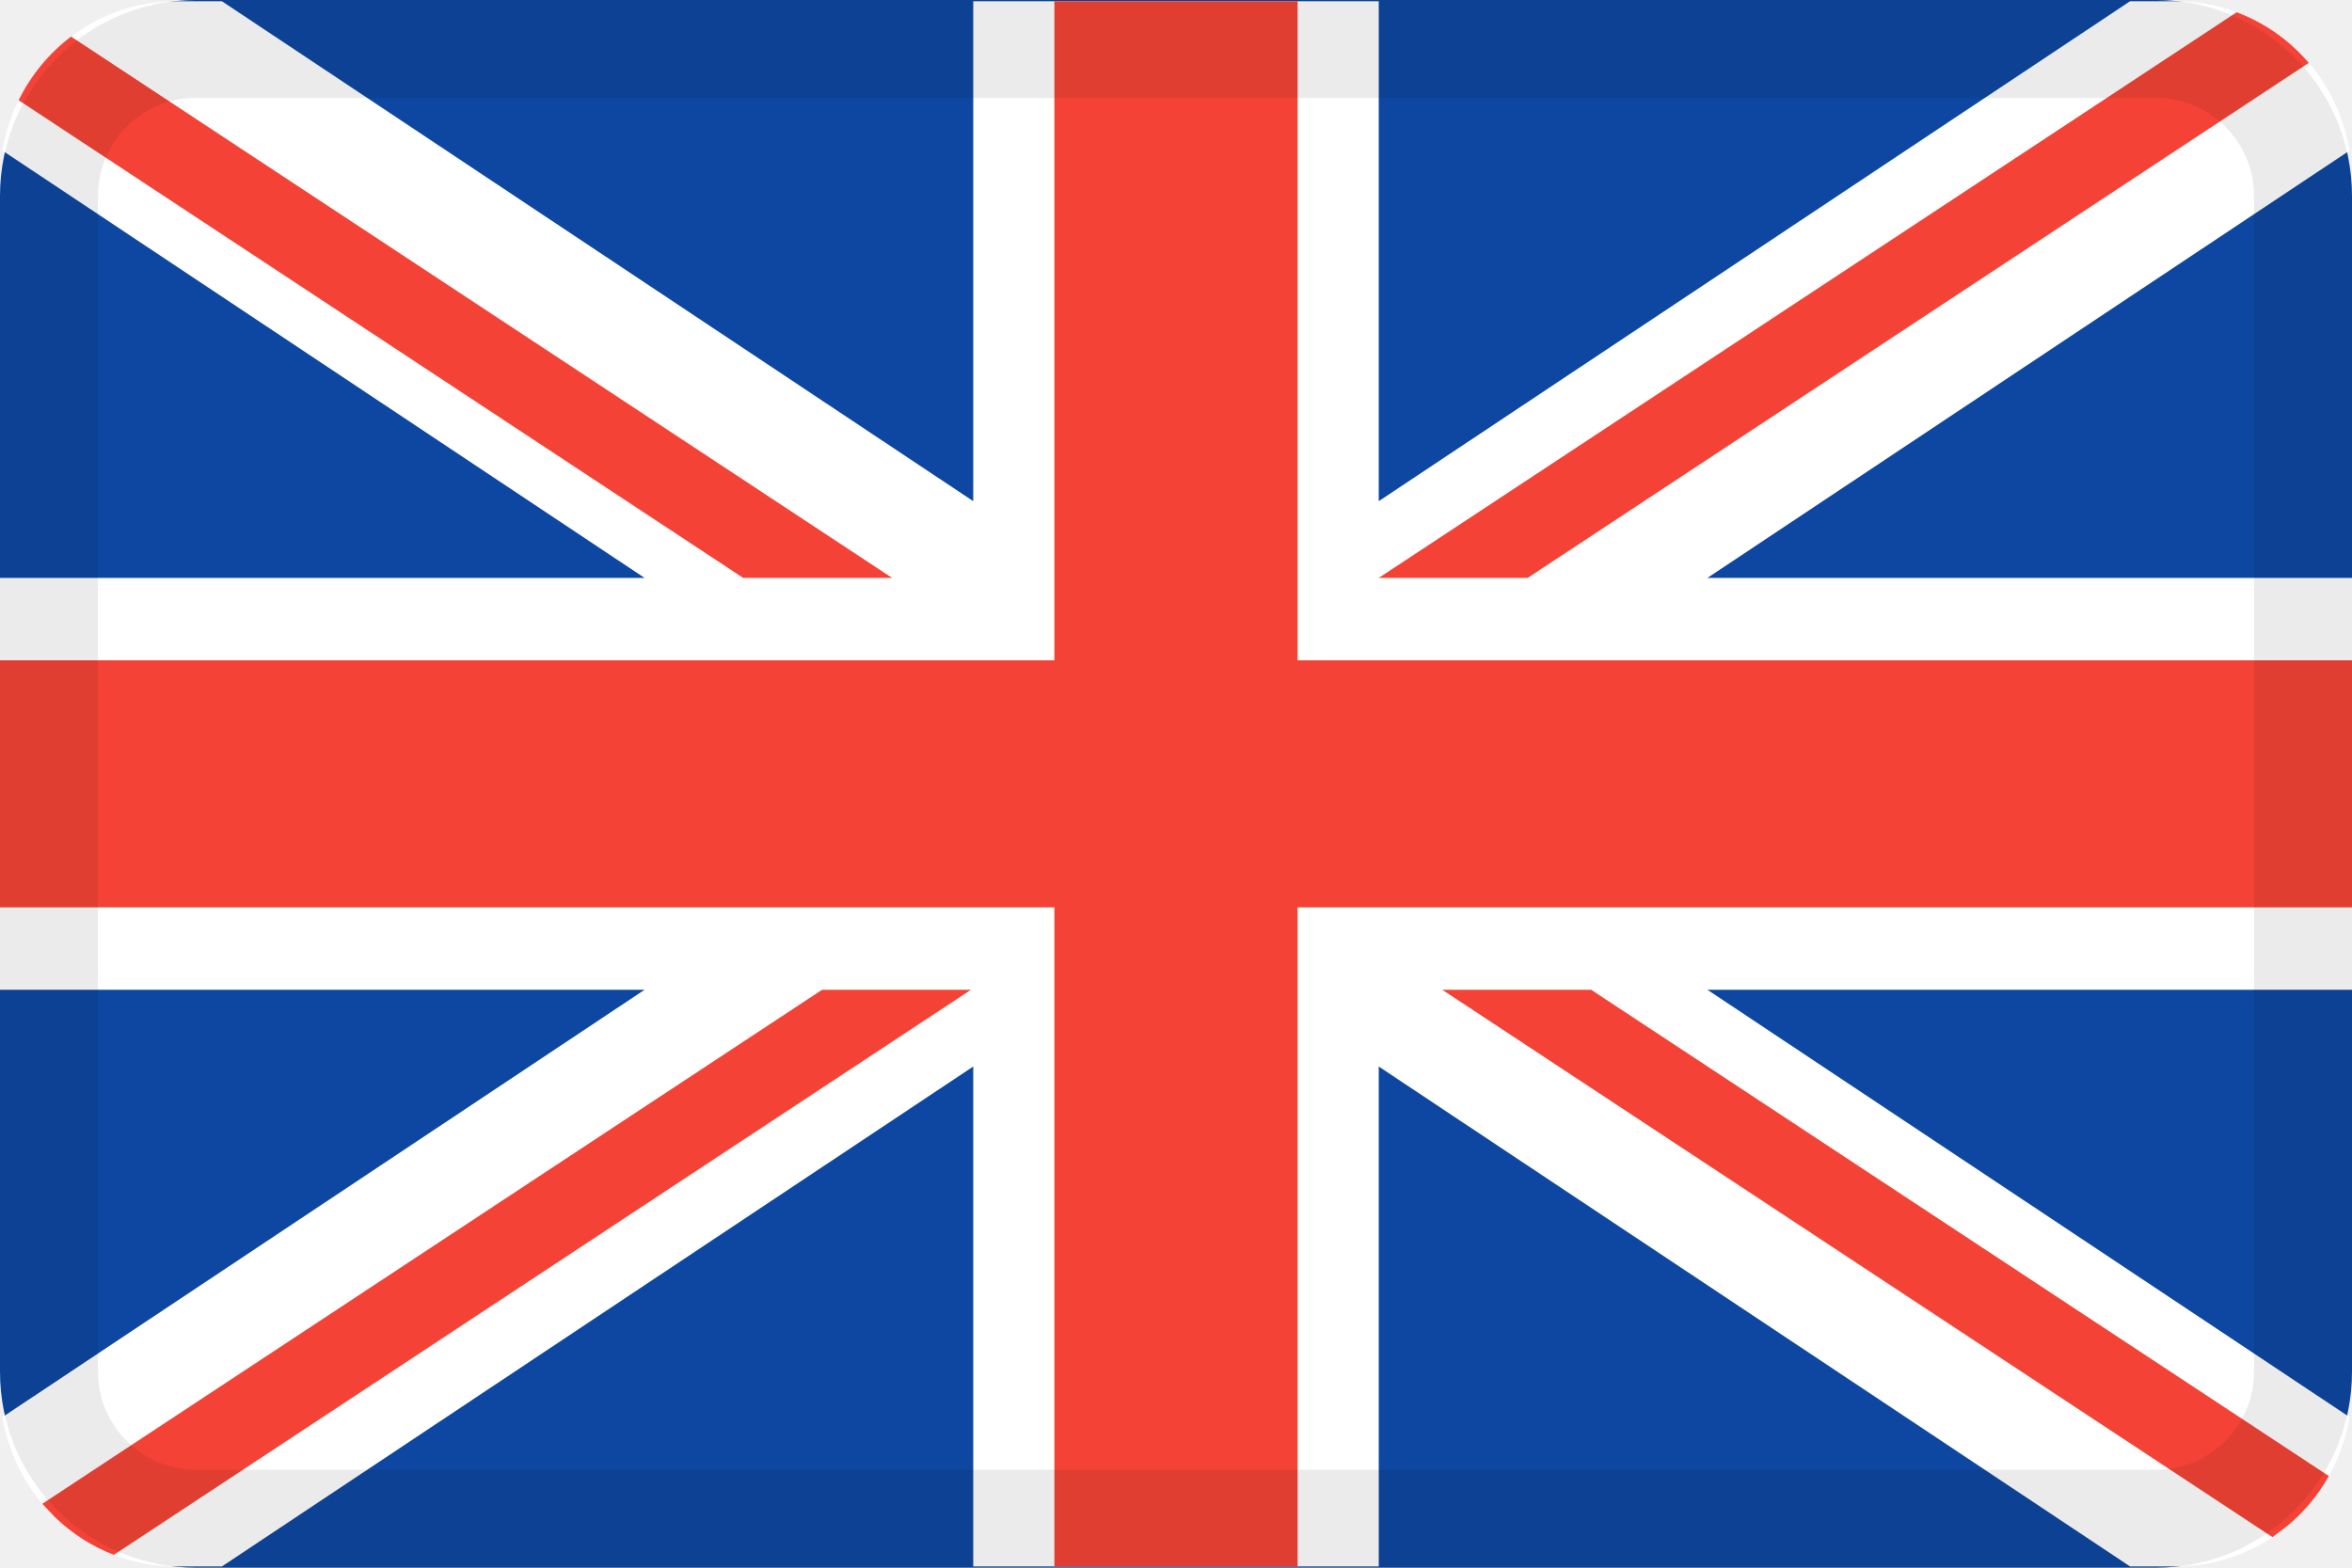
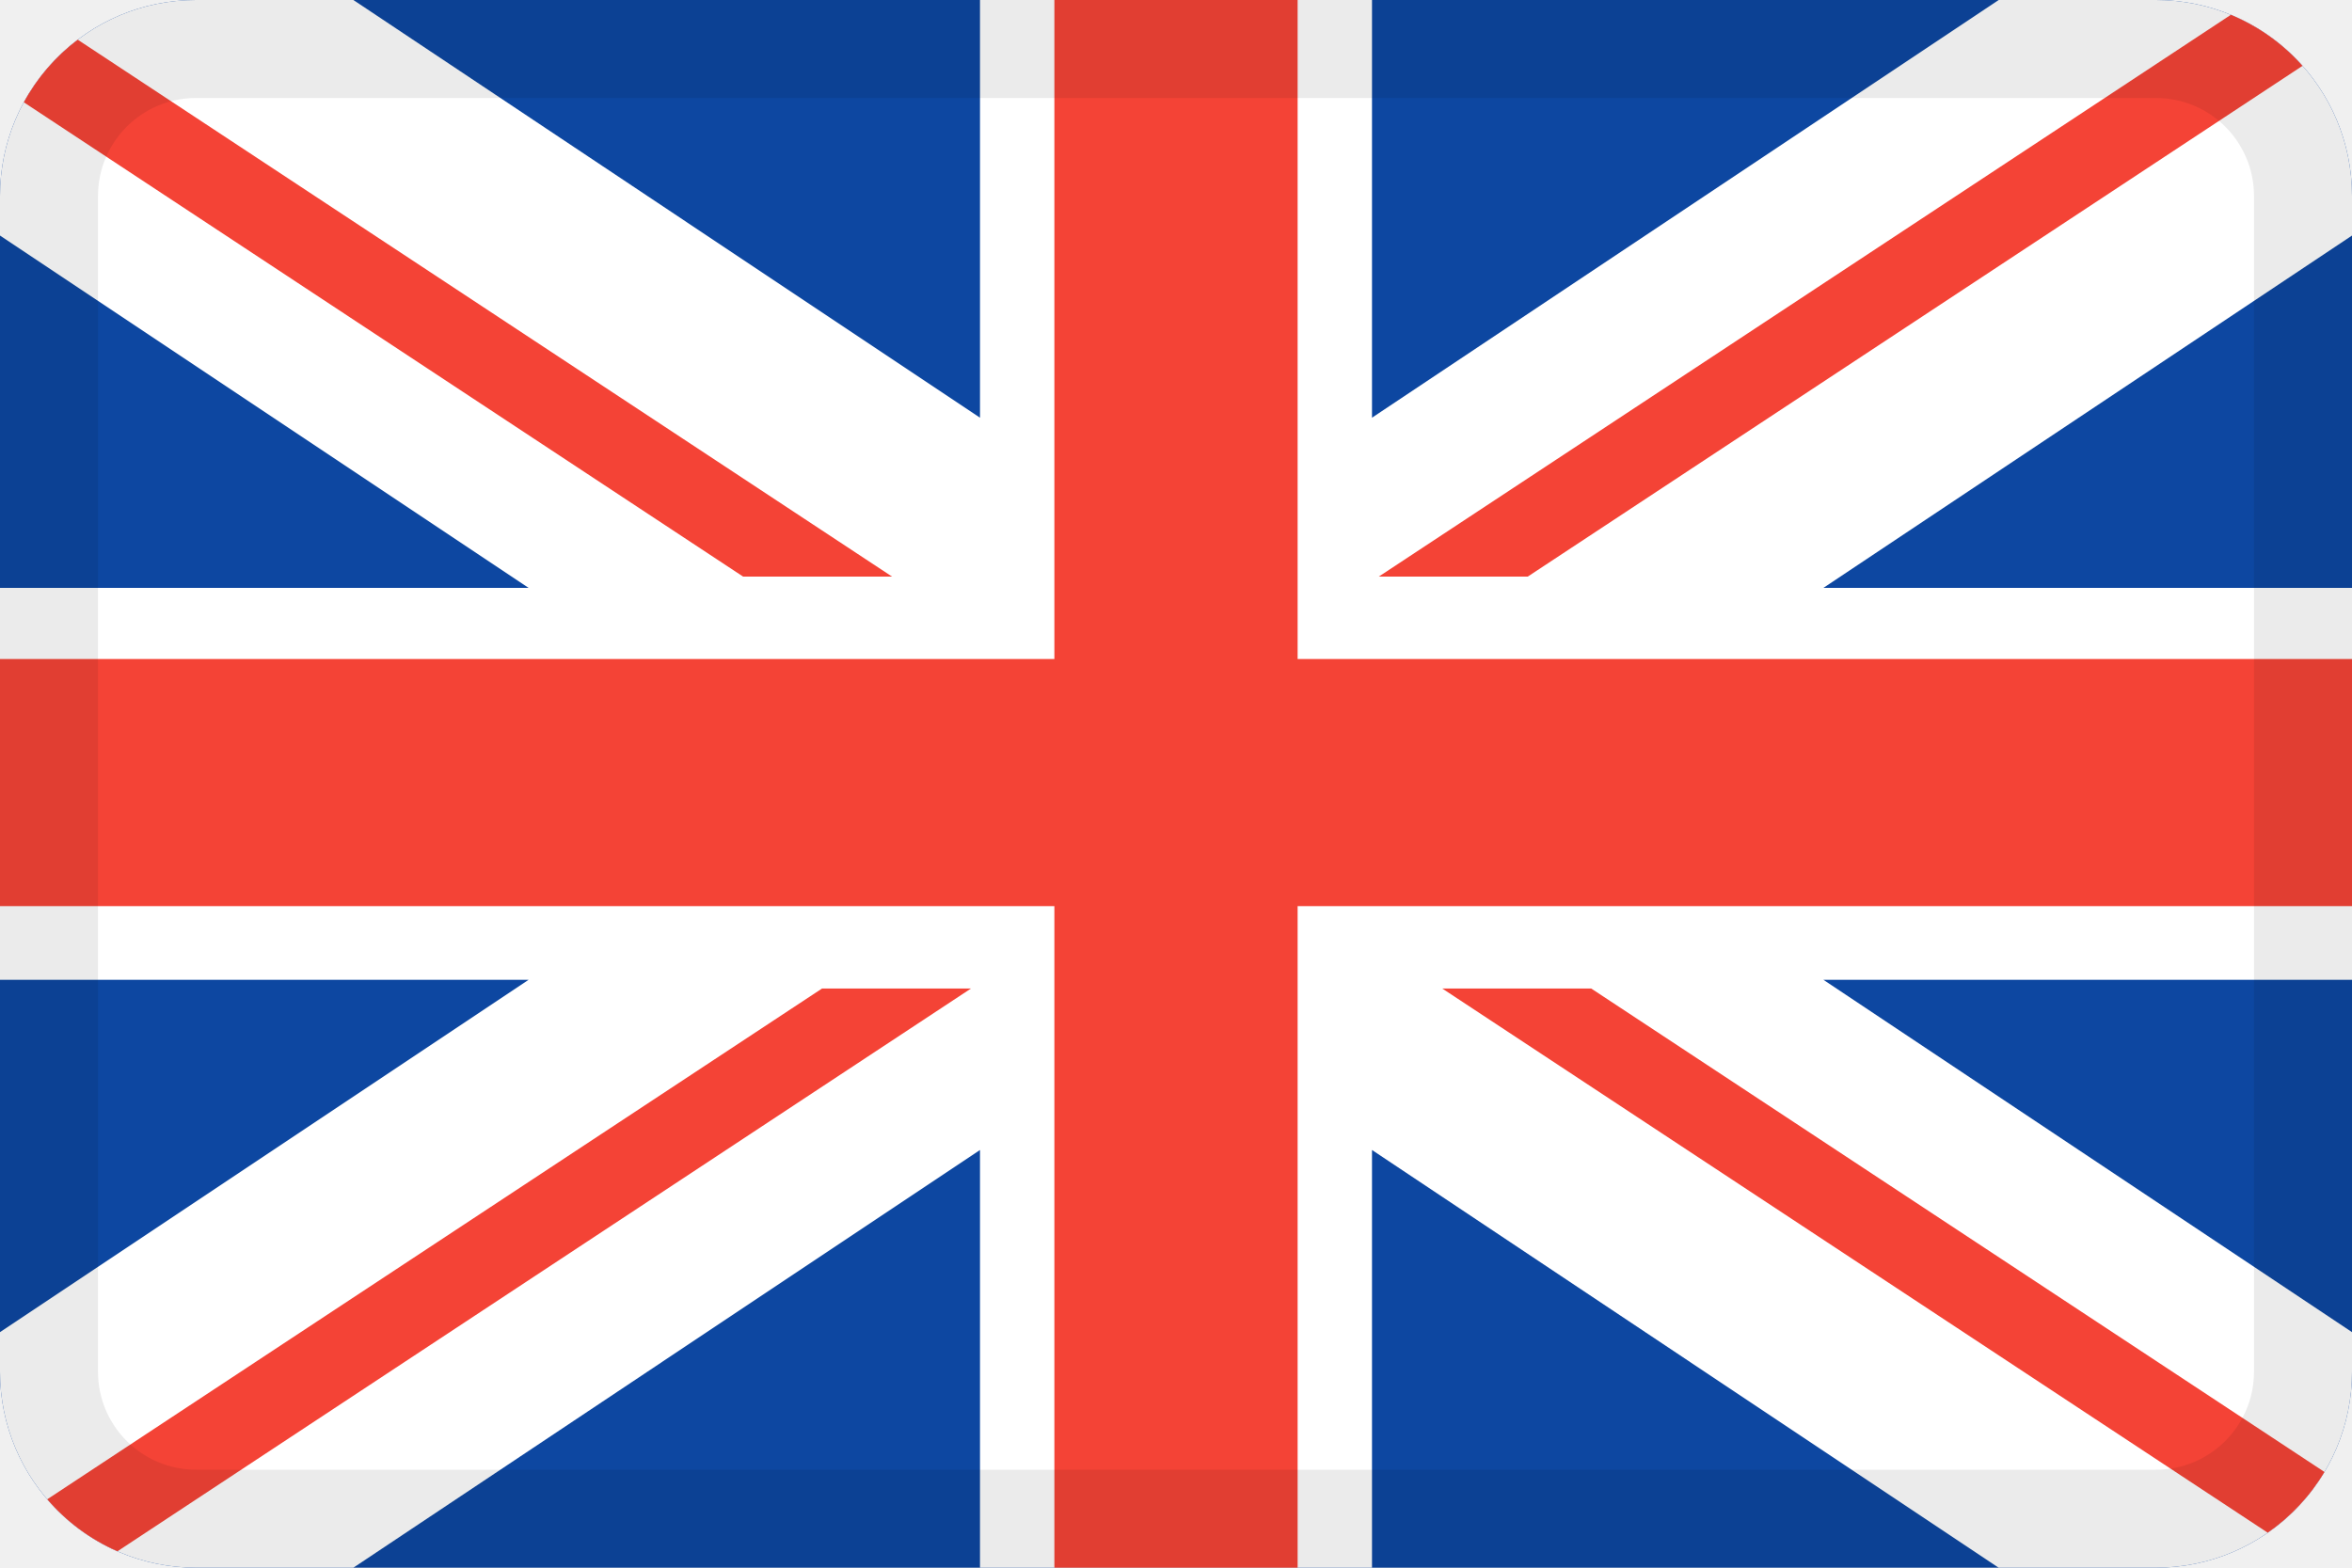
<svg xmlns="http://www.w3.org/2000/svg" width="24" height="16" viewBox="0 0 24 16" fill="none">
  <g id="flags / flag-united kingdom">
    <g id="flag">
-       <path d="M22 0H2C0.895 0 4.99999e-08 0.895 4.99999e-08 2V14C4.99999e-08 15.105 0.895 16 2 16H22C23.105 16 24 15.105 24 14V2C24 0.895 23.105 0 22 0Z" fill="white" />
-       <path d="M22 0H2C0.895 0 4.99999e-08 0.895 4.99999e-08 2V14C4.99999e-08 15.105 0.895 16 2 16H22C23.105 16 24 15.105 24 14V2C24 0.895 23.105 0 22 0Z" fill="#0D47A1" />
-       <path d="M23.975 1.537C23.834 0.673 23.094 0.013 22.203 0.013H21.735L14.069 5.115V0.013H9.931V5.115L2.265 0.013H1.797C0.906 0.013 0.167 0.673 0.025 1.537L6.577 5.898H0V10.102H6.577L0.025 14.463C0.167 15.327 0.906 15.987 1.797 15.987H2.265L9.931 10.885V15.987H14.069V10.885L21.735 15.987H22.203C23.094 15.987 23.834 15.328 23.975 14.463L17.423 10.102H24V5.898H17.423L23.975 1.537Z" fill="white" />
-       <path d="M13.241 0.013V6.739H24V9.261H13.241V15.987H10.759V9.261H0V6.739H10.759V0.013H13.241ZM9.908 10.102L1.162 15.869C0.934 15.782 0.729 15.648 0.556 15.48L0.432 15.348L8.388 10.102H9.908ZM16.237 10.102L23.764 15.065C23.651 15.266 23.502 15.443 23.325 15.586L23.188 15.688L14.717 10.102H16.237ZM0.725 0.373L9.103 5.898H7.583L0.19 1.023C0.316 0.766 0.5 0.544 0.725 0.373ZM22.823 0.125C23.11 0.232 23.363 0.412 23.559 0.642L15.589 5.898H14.069L22.823 0.125Z" fill="#F44336" />
-       <path fill-rule="evenodd" clip-rule="evenodd" d="M22 1H2C1.448 1 1 1.448 1 2V14C1 14.552 1.448 15 2 15H22C22.552 15 23 14.552 23 14V2C23 1.448 22.552 1 22 1ZM2 0C0.895 0 4.99999e-08 0.895 4.99999e-08 2V14C4.99999e-08 15.105 0.895 16 2 16H22C23.105 16 24 15.105 24 14V2C24 0.895 23.105 0 22 0H2Z" fill="black" fill-opacity="0.08" />
+       <path d="M0 2C0 0.895 0.895 0 2 0H22C23.105 0 24 0.895 24 2V14C24 15.105 23.105 16 22 16H2C0.895 16 0 15.105 0 14V2Z" fill="#0D47A1" />
+       <path d="M0 2C0 0.895 0.895 0 2 0H3.606L10 4.263V7.62939e-06H14V4.263L20.395 0H22C23.105 0 24 0.895 24 2L24 2.404L18.606 6H24V10H18.606L24 13.596L24 14C24 15.105 23.105 16 22 16H20.394L14 11.737V16H10V11.737L3.606 16H2C0.895 16 0 15.105 0 14L5.126e-06 13.596L5.394 10H0L5.126e-06 6H5.394L5.126e-06 2.404L0 2Z" fill="white" />
+       <path d="M10.759 0V6.726H0V9.248H10.759V16H13.241V9.248H24V6.726H13.241V0H10.759Z" fill="#F44336" />
+       <path d="M22.764 0.151L14.069 5.885H15.589L23.495 0.672C23.296 0.447 23.046 0.268 22.764 0.151Z" fill="#F44336" />
+       <path d="M23.719 15.023L16.237 10.089H14.717L23.14 15.643C23.375 15.48 23.573 15.268 23.719 15.023Z" fill="#F44336" />
+       <path d="M1.198 15.833L9.908 10.089H8.388L0.482 15.302C0.676 15.529 0.921 15.711 1.198 15.833Z" fill="#F44336" />
+       <path d="M0.243 1.044L7.583 5.885H9.103L0.793 0.405C0.567 0.576 0.379 0.794 0.243 1.044Z" fill="#F44336" />
+       <path fill-rule="evenodd" clip-rule="evenodd" d="M22 1H2C1.448 1 1 1.448 1 2V14C1 14.552 1.448 15 2 15H22C22.552 15 23 14.552 23 14V2C23 1.448 22.552 1 22 1ZM2 0C0.895 0 0 0.895 0 2V14C0 15.105 0.895 16 2 16H22C23.105 16 24 15.105 24 14V2C24 0.895 23.105 0 22 0H2Z" fill="black" fill-opacity="0.08" />
    </g>
  </g>
</svg>
